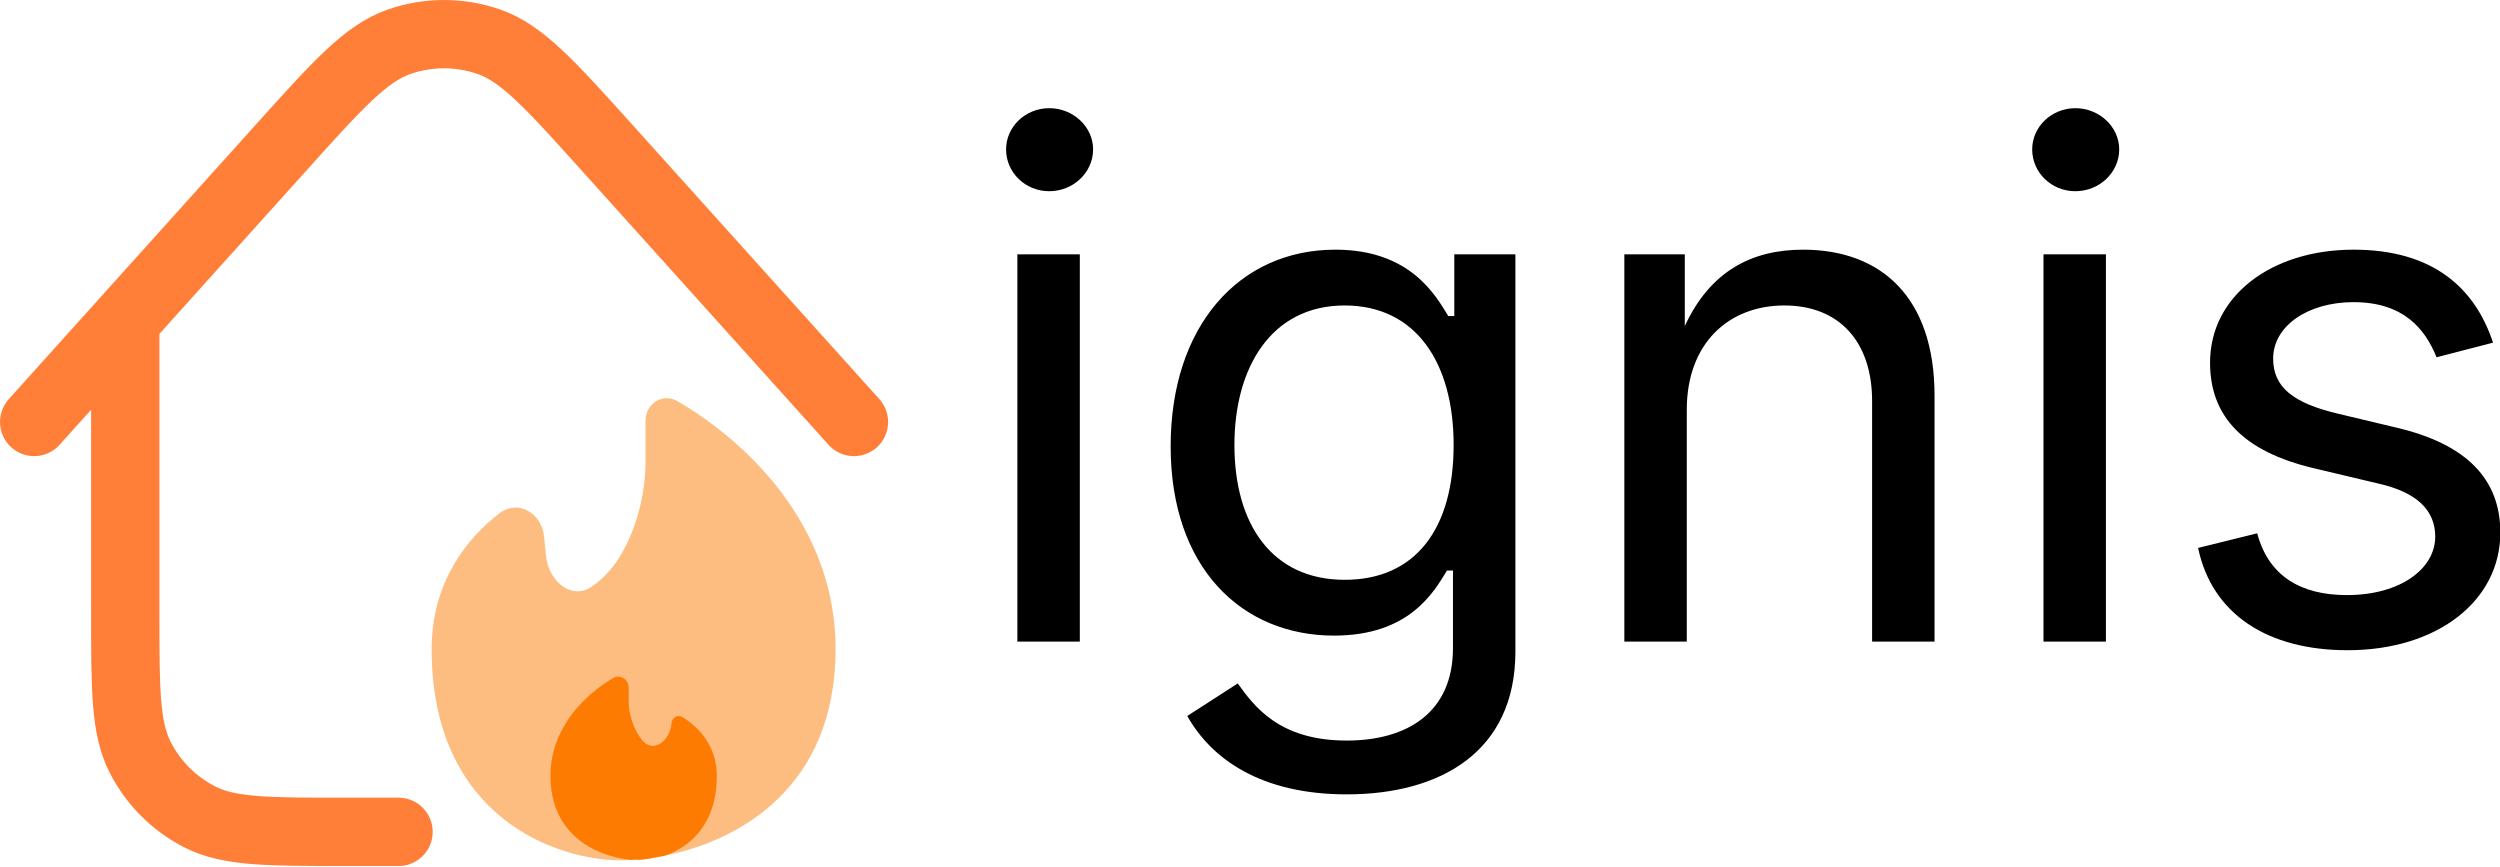
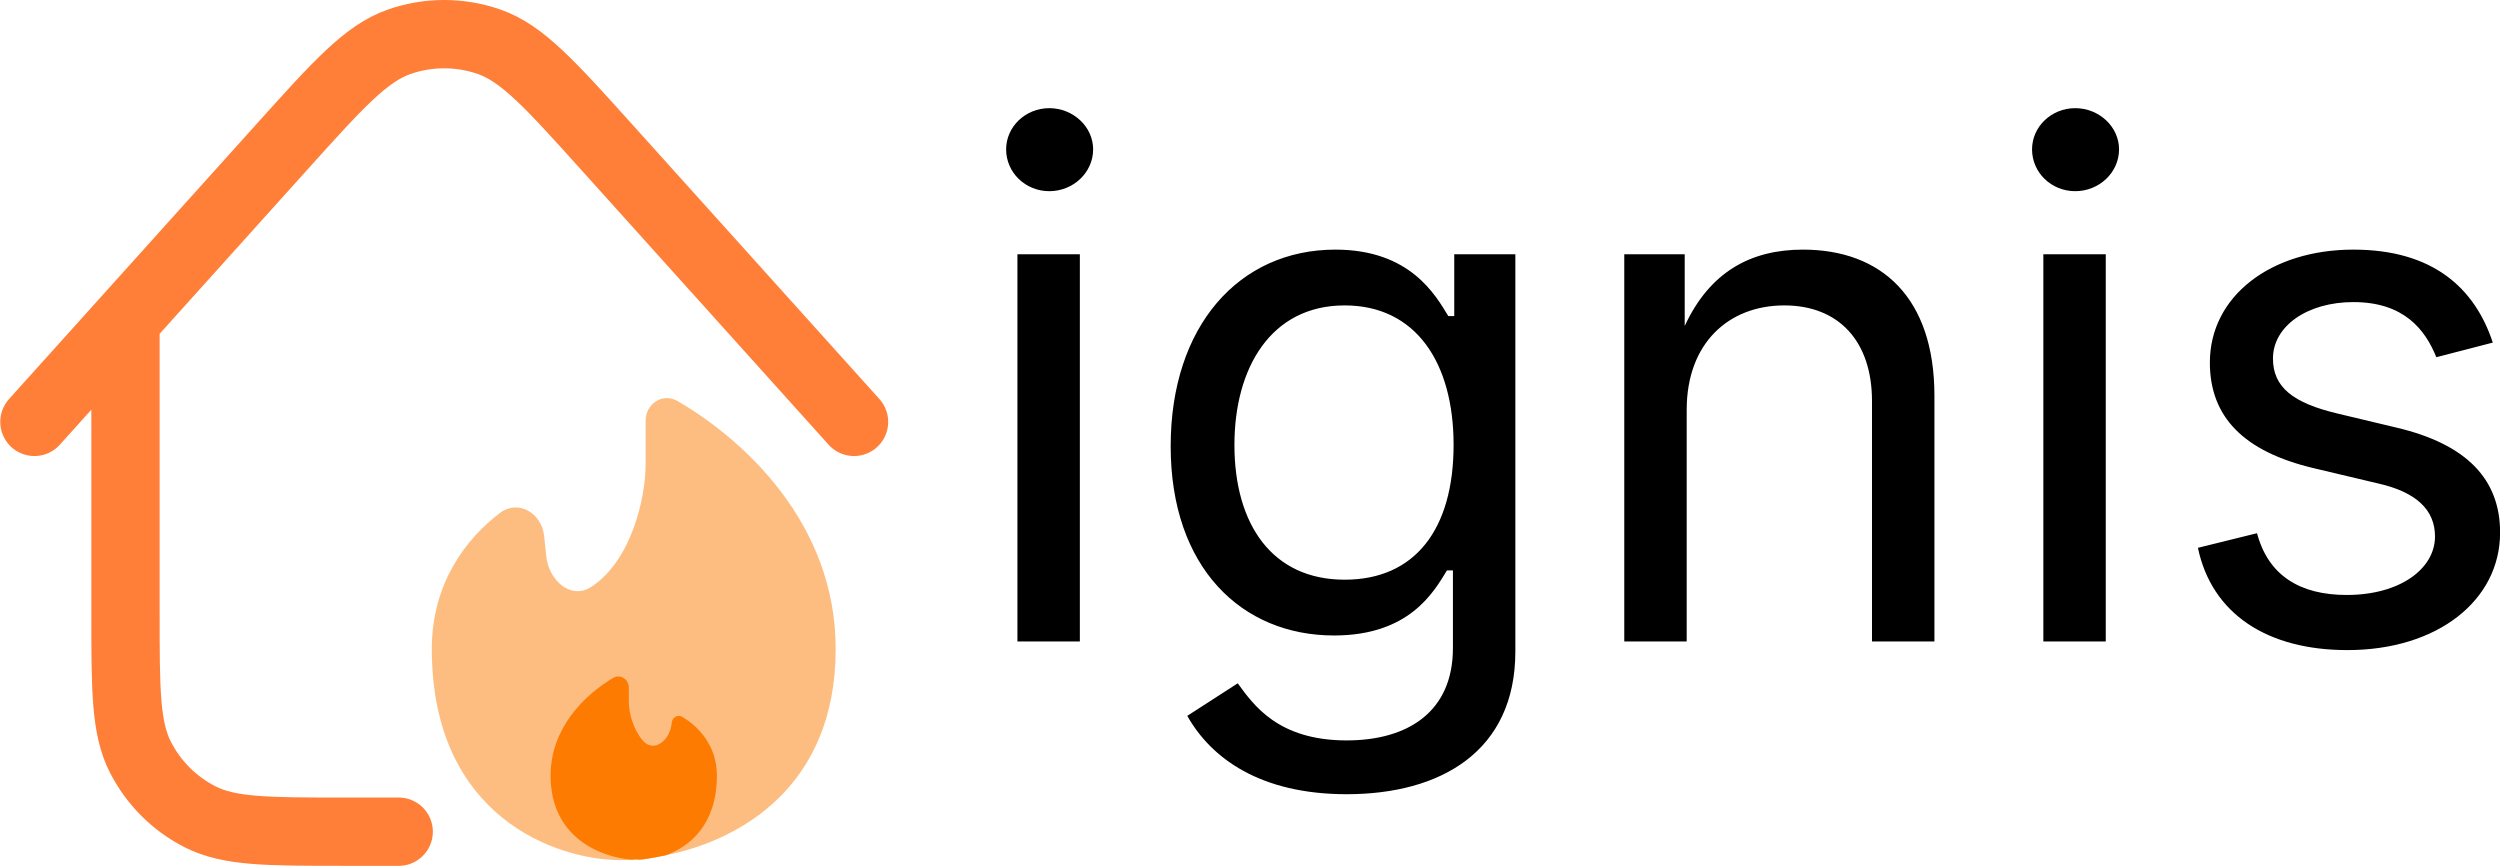
- <svg xmlns="http://www.w3.org/2000/svg" width="1960.162" height="679.052" viewBox="0 0 58.805 20.372" fill="none" stroke="#fe8d0b" version="1.1" id="svg1" xml:space="preserve">
+ <svg xmlns="http://www.w3.org/2000/svg" width="200" height="69.285" viewBox="0 0 6 2.079" fill="none" stroke="#fe8d0b" version="1.1" id="svg1" xml:space="preserve">
  <defs id="defs1" />
-   <g id="g2" transform="translate(4.383717,-1.673988)">
+   <g id="g2" transform="matrix(0.1020324,0,0,0.1020324,0.4472812,-0.170801)">
    <g id="g3" transform="matrix(1.07127,0,0,1.07127,7.661593,-0.1193049)">
      <g id="SVGRepo_iconCarrier" style="stroke-width:1.5;stroke-dasharray:none" transform="translate(-13.49395,-1.06066)">
        <path d="M 11,21 H 9.8 c -1.68,0 -2.52,0 -3.162,-0.327 C 6.074,20.386 5.615,19.927 5.327,19.362 5,18.72 5,17.88 5,16.2 V 9.778 M 21,12 15.567,5.964 C 14.331,4.591 13.713,3.905 12.986,3.652 12.347,3.429 11.651,3.429 11.012,3.652 10.284,3.905 9.667,4.592 8.431,5.965 L 3,12" stroke="#ff7e38" stroke-width="1.584" stroke-linecap="round" stroke-linejoin="round" id="path1" style="stroke-width:1.5;stroke-dasharray:none" />
      </g>
      <g style="fill:none" id="g1" transform="matrix(0.521777,0,0,0.521777,-3.332228,9.083874)">
        <g id="SVGRepo_iconCarrier-7">
          <path opacity="0.5" d="M 12.832,21.801 C 15.958,21.175 20,18.926 20,13.111 20,7.82 16.127,4.296 13.341,2.677 12.723,2.318 12,2.79 12,3.505 V 5.333 C 12,6.775 11.394,9.407 9.709,10.502 8.849,11.061 7.921,10.224 7.816,9.204 L 7.73,8.366 C 7.63,7.392 6.638,6.801 5.86,7.395 4.461,8.461 3,10.33 3,13.111 c 0,7.111 5.289,8.889 7.933,8.889 0.154,0 0.316,-0.005 0.484,-0.014 0.446,-0.056 0,0.099 1.415,-0.184 z" fill="#fe7b01" id="path1-5" style="stroke-width:0;stroke-dasharray:none" />
          <path d="m 8,18.444 c 0,2.62 2.111,3.43 3.417,3.542 0.446,-0.056 0,0.099 1.415,-0.184 C 13.871,21.434 15,20.492 15,18.444 c 0,-1.298 -0.819,-2.098 -1.46,-2.473 -0.196,-0.115 -0.424,0.03 -0.442,0.256 -0.056,0.718 -0.745,1.29 -1.215,0.744 -0.415,-0.482 -0.59,-1.187 -0.59,-1.638 v -0.589 c 0,-0.355 -0.358,-0.591 -0.663,-0.409 C 9.495,15.008 8,16.395 8,18.444 Z" fill="#fe7b01" id="path2" style="stroke-width:0;stroke-dasharray:none" />
        </g>
      </g>
    </g>
    <text xml:space="preserve" style="font-style:normal;font-variant:normal;font-weight:normal;font-stretch:normal;font-size:16.688px;font-family:Inter;-inkscape-font-specification:'Inter, Normal';font-variant-ligatures:normal;font-variant-caps:normal;font-variant-numeric:normal;font-variant-east-asian:normal;writing-mode:lr-tb;direction:ltr;fill:#000000;fill-opacity:1;fill-rule:evenodd;stroke:#f21616;stroke-width:0;stroke-linecap:round;stroke-linejoin:round;stroke-dasharray:none;paint-order:stroke fill markers" x="18.267" y="16.763" id="text1">
      <tspan id="tspan1" style="font-style:normal;font-variant:normal;font-weight:normal;font-stretch:normal;font-size:16.688px;font-family:Inter;-inkscape-font-specification:'Inter, Normal';font-variant-ligatures:normal;font-variant-caps:normal;font-variant-numeric:normal;font-variant-east-asian:normal;fill:#000000;fill-opacity:1;stroke-width:0;stroke-dasharray:none" x="18.267" y="16.763">ignis</tspan>
    </text>
  </g>
</svg>
